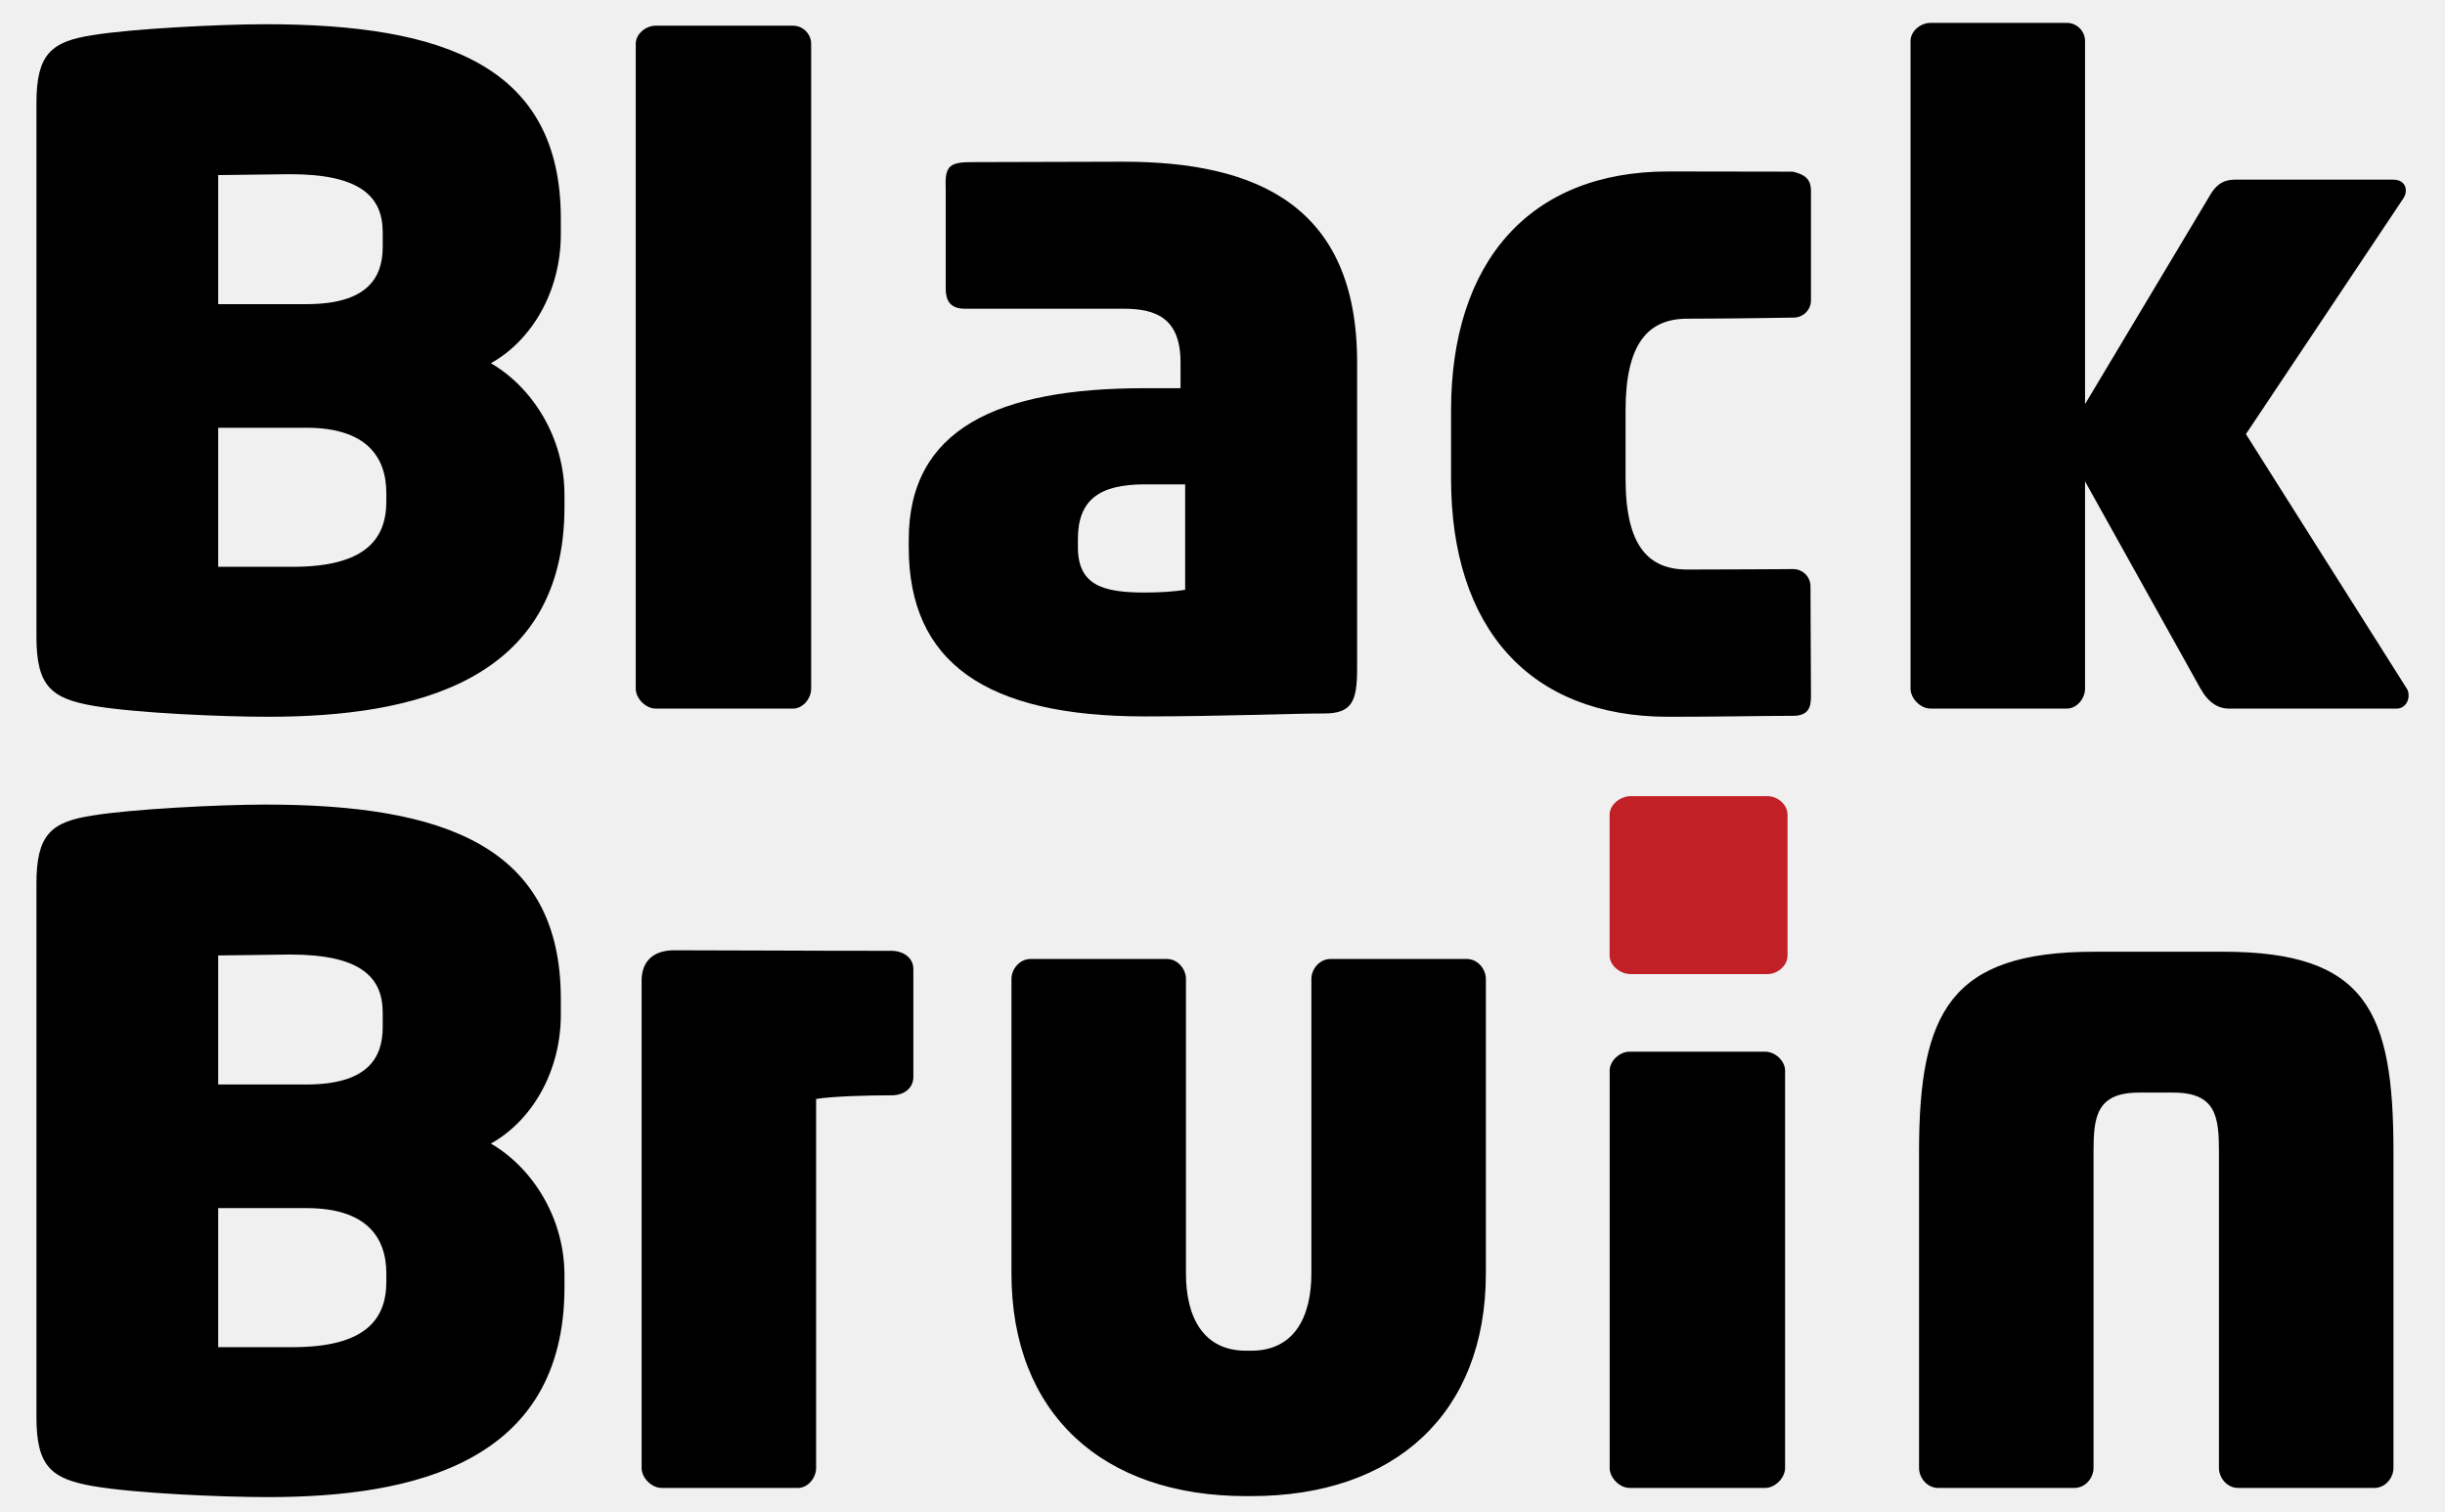
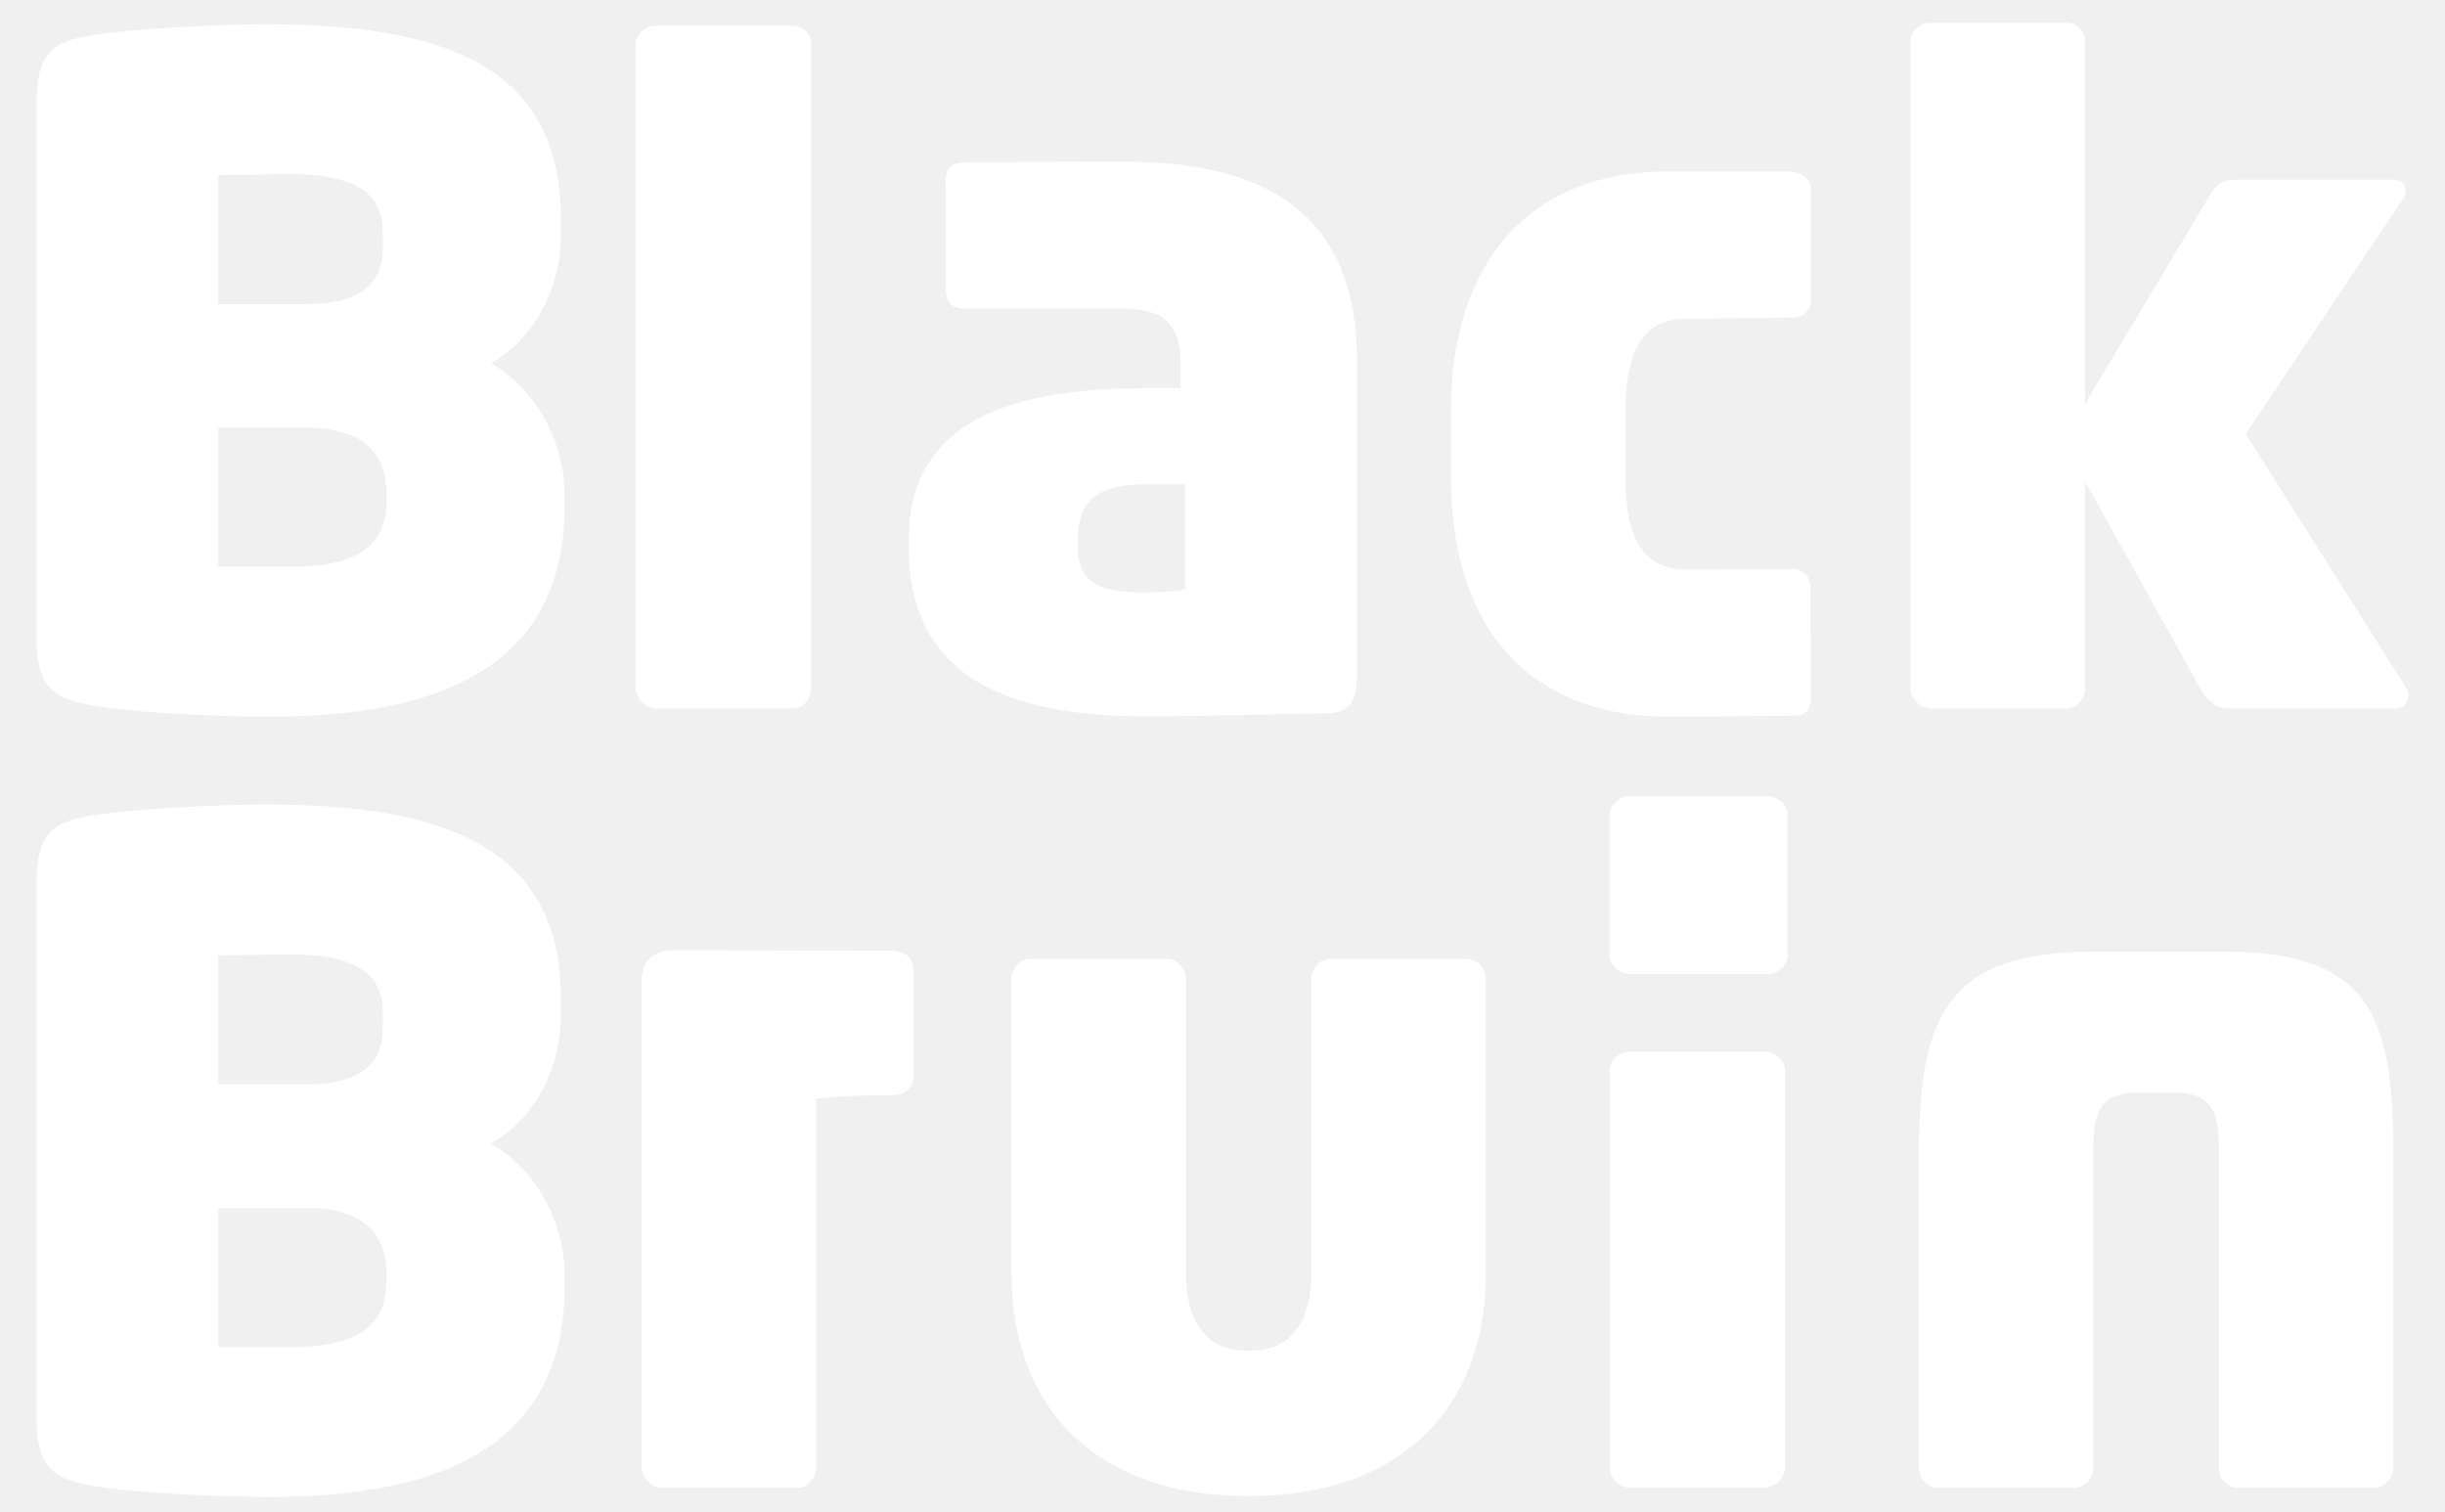
- <svg xmlns="http://www.w3.org/2000/svg" width="110" height="68" viewBox="0 0 288.417 181.045">
-   <path class="text" d="M44.052 59.074c0-4.354-2.395-7.837-9.579-7.837H23.912v16.656h8.927c8.491 0 11.213-3.158 11.213-7.838v-.981zm-.435-31.243c0-4.245-2.613-6.967-11.104-6.967-.872 0-7.839.109-8.601.109v15.458h10.561c7.184 0 9.144-3.048 9.144-6.859v-1.741zM29.9 85.855c-5.552 0-15.785-.437-20.901-1.306-5.116-.872-6.859-2.396-6.859-8.274V12.373c0-5.879 1.743-7.403 6.75-8.165 4.572-.763 15.241-1.306 20.684-1.306 21.445 0 35.379 5.007 35.379 23.297v1.85c0 6.858-3.484 12.736-8.382 15.458 4.898 2.83 8.818 8.818 8.818 15.785v1.415c0 21.012-18.072 25.148-35.489 25.148m62.86-.98H76.322c-1.198 0-2.395-1.198-2.395-2.396V5.255c0-1.198 1.197-2.179 2.395-2.179H92.76c1.197 0 2.177.981 2.177 2.179v77.224c0 1.198-.98 2.396-2.177 2.396m119.757.867c-3.739 0-8.491.114-14.912.114-16.655 0-26.019-10.669-26.019-28.523v-8.165c0-17.744 9.363-28.63 26.019-28.63 6.421 0 11.608.024 14.912.024 1.415.326 2.179.871 2.179 2.286V35.97c0 1.198-.98 2.07-2.069 2.07-.109 0-7.402.133-12.737.133-4.68 0-7.401 2.939-7.401 10.995v8.165c0 8.056 2.722 10.887 7.401 10.887 5.335 0 12.572-.055 12.68-.055 1.09 0 2.07.872 2.07 2.07l.057 13.222c-.001 1.414-.415 2.285-2.18 2.285m72.349-.867h-20.141c-1.195 0-2.393-.654-3.373-2.396l-13.826-24.82v24.82c0 1.198-.98 2.396-2.178 2.396H229.02c-1.197 0-2.396-1.198-2.396-2.396V4.919c0-1.198 1.198-2.178 2.396-2.178h16.328c1.198 0 2.178.98 2.178 2.178v43.487l14.915-24.929c.978-1.742 2.067-1.96 3.156-1.96h18.834c.977 0 1.523.545 1.523 1.306 0 .327-.108.654-.327.98l-18.832 28.195 19.268 30.481c.217.326.217.655.217.872.001.761-.545 1.524-1.414 1.524M44.052 152.546c0-4.355-2.395-7.838-9.579-7.838H23.912v16.656h8.927c8.491 0 11.213-3.159 11.213-7.839v-.979zm-.435-31.243c0-4.245-2.613-6.968-11.104-6.968-.872 0-7.839.109-8.601.109v15.458h10.561c7.184 0 9.144-3.048 9.144-6.858v-1.741zM29.9 179.324c-5.552 0-15.785-.435-20.901-1.304-5.116-.872-6.859-2.396-6.859-8.274v-63.901c0-5.88 1.743-7.404 6.75-8.165 4.572-.764 15.241-1.307 20.684-1.307 21.445 0 35.379 5.01 35.379 23.298v1.85c0 6.858-3.484 12.736-8.382 15.458 4.898 2.83 8.818 8.817 8.818 15.784v1.415c0 21.009-18.072 25.146-35.489 25.146m74.667-48.126c-2.722 0-7.077.109-9.036.436v44.198c0 1.197-.98 2.395-2.178 2.395H77.025c-1.198 0-2.395-1.198-2.395-2.395v-58.416c0-1.741.894-3.591 3.918-3.591 7.044 0 14.697.065 26.019.065 1.305 0 2.612.761 2.612 2.176v12.954c-.001 1.199-.979 2.178-2.612 2.178m43.101 48.007h-.652c-17.201 0-28.086-9.905-28.086-26.671v-35.27c0-1.198.979-2.396 2.286-2.396h16.328c1.307 0 2.287 1.198 2.287 2.396v35.27c0 5.227 2.069 9.254 7.186 9.254h.652c5.116 0 7.186-4.027 7.186-9.254v-35.27c0-1.198.98-2.396 2.285-2.396h16.329c1.307 0 2.286 1.198 2.286 2.396v35.27c-.001 16.766-10.887 26.671-28.087 26.671m61.533-.978h-16.219c-1.198 0-2.396-1.198-2.396-2.396v-47.576c0-1.197 1.197-2.286 2.396-2.286h16.219c1.198 0 2.396 1.089 2.396 2.286v47.576c-.001 1.198-1.198 2.396-2.396 2.396m72.979 0h-16.33c-1.306 0-2.284-1.198-2.284-2.396v-37.883c0-4.137-.329-7.076-5.443-7.076h-4.138c-5.117 0-5.442 2.939-5.442 7.076v37.883c0 1.198-.98 2.396-2.287 2.396h-16.327c-1.307 0-2.287-1.198-2.287-2.396v-37.883c0-16.764 3.796-23.949 20.997-23.949h15.438c17.199 0 20.392 7.185 20.392 23.949v37.883c-.002 1.198-.983 2.396-2.289 2.396" />
-   <path fill="#C02026" d="M207.011 116.677h-13.93c-1.198 0-2.502-.996-2.502-2.216V97.582c0-1.218 1.304-2.216 2.502-2.216h16.415c1.198 0 2.394.998 2.394 2.216v16.879c0 1.22-1.195 2.216-2.394 2.216h-2.485z" />
-   <path class="text" d="M139.736 70.642c-1.218.222-3.101.332-4.873.332-4.983 0-7.973-.885-7.973-5.426v-.996c0-4.651 2.547-6.534 7.973-6.534h4.873v12.624zm20.597 9.413V43.4c0-18.715-11.96-24.031-28.017-24.031-7.087 0-11.369.051-18.03.051-2.63 0-3.356.327-3.232 3.048v12.045c0 1.44.466 2.467 2.326 2.467 3.21 0 11.738-.003 18.936-.003 3.765 0 6.866.996 6.866 6.423v3.1h-4.319c-17.607 0-28.238 4.873-28.238 18.161v.886c0 13.843 9.302 20.265 28.238 20.265 9.191 0 17.428-.351 21.509-.351 3.356 0 3.961-1.451 3.961-5.406" />
+ <svg xmlns="http://www.w3.org/2000/svg" width="90" height="55.63" viewBox="0 0 288.417 181.045">
+   <path fill="#fff" class="text" d="M44.052 59.074c0-4.354-2.395-7.837-9.579-7.837H23.912v16.656h8.927c8.491 0 11.213-3.158 11.213-7.838v-.981zm-.435-31.243c0-4.245-2.613-6.967-11.104-6.967-.872 0-7.839.109-8.601.109v15.458h10.561c7.184 0 9.144-3.048 9.144-6.859v-1.741zM29.9 85.855c-5.552 0-15.785-.437-20.901-1.306-5.116-.872-6.859-2.396-6.859-8.274V12.373c0-5.879 1.743-7.403 6.75-8.165 4.572-.763 15.241-1.306 20.684-1.306 21.445 0 35.379 5.007 35.379 23.297v1.85c0 6.858-3.484 12.736-8.382 15.458 4.898 2.83 8.818 8.818 8.818 15.785v1.415c0 21.012-18.072 25.148-35.489 25.148m62.86-.98H76.322c-1.198 0-2.395-1.198-2.395-2.396V5.255c0-1.198 1.197-2.179 2.395-2.179H92.76c1.197 0 2.177.981 2.177 2.179v77.224c0 1.198-.98 2.396-2.177 2.396m119.757.867c-3.739 0-8.491.114-14.912.114-16.655 0-26.019-10.669-26.019-28.523v-8.165c0-17.744 9.363-28.63 26.019-28.63 6.421 0 11.608.024 14.912.024 1.415.326 2.179.871 2.179 2.286V35.97c0 1.198-.98 2.07-2.069 2.07-.109 0-7.402.133-12.737.133-4.68 0-7.401 2.939-7.401 10.995v8.165c0 8.056 2.722 10.887 7.401 10.887 5.335 0 12.572-.055 12.68-.055 1.09 0 2.07.872 2.07 2.07l.057 13.222c-.001 1.414-.415 2.285-2.18 2.285m72.349-.867h-20.141c-1.195 0-2.393-.654-3.373-2.396l-13.826-24.82v24.82c0 1.198-.98 2.396-2.178 2.396H229.02c-1.197 0-2.396-1.198-2.396-2.396V4.919c0-1.198 1.198-2.178 2.396-2.178h16.328c1.198 0 2.178.98 2.178 2.178v43.487l14.915-24.929c.978-1.742 2.067-1.96 3.156-1.96h18.834c.977 0 1.523.545 1.523 1.306 0 .327-.108.654-.327.98l-18.832 28.195 19.268 30.481c.217.326.217.655.217.872.001.761-.545 1.524-1.414 1.524M44.052 152.546c0-4.355-2.395-7.838-9.579-7.838H23.912v16.656h8.927c8.491 0 11.213-3.159 11.213-7.839v-.979zm-.435-31.243c0-4.245-2.613-6.968-11.104-6.968-.872 0-7.839.109-8.601.109v15.458h10.561c7.184 0 9.144-3.048 9.144-6.858v-1.741zM29.9 179.324c-5.552 0-15.785-.435-20.901-1.304-5.116-.872-6.859-2.396-6.859-8.274v-63.901c0-5.88 1.743-7.404 6.75-8.165 4.572-.764 15.241-1.307 20.684-1.307 21.445 0 35.379 5.01 35.379 23.298v1.85c0 6.858-3.484 12.736-8.382 15.458 4.898 2.83 8.818 8.817 8.818 15.784v1.415c0 21.009-18.072 25.146-35.489 25.146m74.667-48.126c-2.722 0-7.077.109-9.036.436v44.198c0 1.197-.98 2.395-2.178 2.395H77.025c-1.198 0-2.395-1.198-2.395-2.395v-58.416c0-1.741.894-3.591 3.918-3.591 7.044 0 14.697.065 26.019.065 1.305 0 2.612.761 2.612 2.176v12.954c-.001 1.199-.979 2.178-2.612 2.178m43.101 48.007h-.652c-17.201 0-28.086-9.905-28.086-26.671v-35.27c0-1.198.979-2.396 2.286-2.396h16.328c1.307 0 2.287 1.198 2.287 2.396v35.27c0 5.227 2.069 9.254 7.186 9.254h.652c5.116 0 7.186-4.027 7.186-9.254v-35.27c0-1.198.98-2.396 2.285-2.396h16.329c1.307 0 2.286 1.198 2.286 2.396v35.27c-.001 16.766-10.887 26.671-28.087 26.671m61.533-.978h-16.219c-1.198 0-2.396-1.198-2.396-2.396v-47.576c0-1.197 1.197-2.286 2.396-2.286h16.219c1.198 0 2.396 1.089 2.396 2.286v47.576c-.001 1.198-1.198 2.396-2.396 2.396m72.979 0h-16.33c-1.306 0-2.284-1.198-2.284-2.396v-37.883c0-4.137-.329-7.076-5.443-7.076h-4.138c-5.117 0-5.442 2.939-5.442 7.076v37.883c0 1.198-.98 2.396-2.287 2.396h-16.327c-1.307 0-2.287-1.198-2.287-2.396v-37.883c0-16.764 3.796-23.949 20.997-23.949h15.438c17.199 0 20.392 7.185 20.392 23.949v37.883c-.002 1.198-.983 2.396-2.289 2.396" />
+   <path fill="#fff" d="M207.011 116.677h-13.93c-1.198 0-2.502-.996-2.502-2.216V97.582c0-1.218 1.304-2.216 2.502-2.216h16.415c1.198 0 2.394.998 2.394 2.216v16.879c0 1.22-1.195 2.216-2.394 2.216h-2.485z" />
+   <path fill="#fff" class="text" d="M139.736 70.642c-1.218.222-3.101.332-4.873.332-4.983 0-7.973-.885-7.973-5.426v-.996c0-4.651 2.547-6.534 7.973-6.534h4.873v12.624zm20.597 9.413V43.4c0-18.715-11.96-24.031-28.017-24.031-7.087 0-11.369.051-18.03.051-2.63 0-3.356.327-3.232 3.048v12.045c0 1.44.466 2.467 2.326 2.467 3.21 0 11.738-.003 18.936-.003 3.765 0 6.866.996 6.866 6.423v3.1h-4.319c-17.607 0-28.238 4.873-28.238 18.161v.886c0 13.843 9.302 20.265 28.238 20.265 9.191 0 17.428-.351 21.509-.351 3.356 0 3.961-1.451 3.961-5.406" />
</svg>
